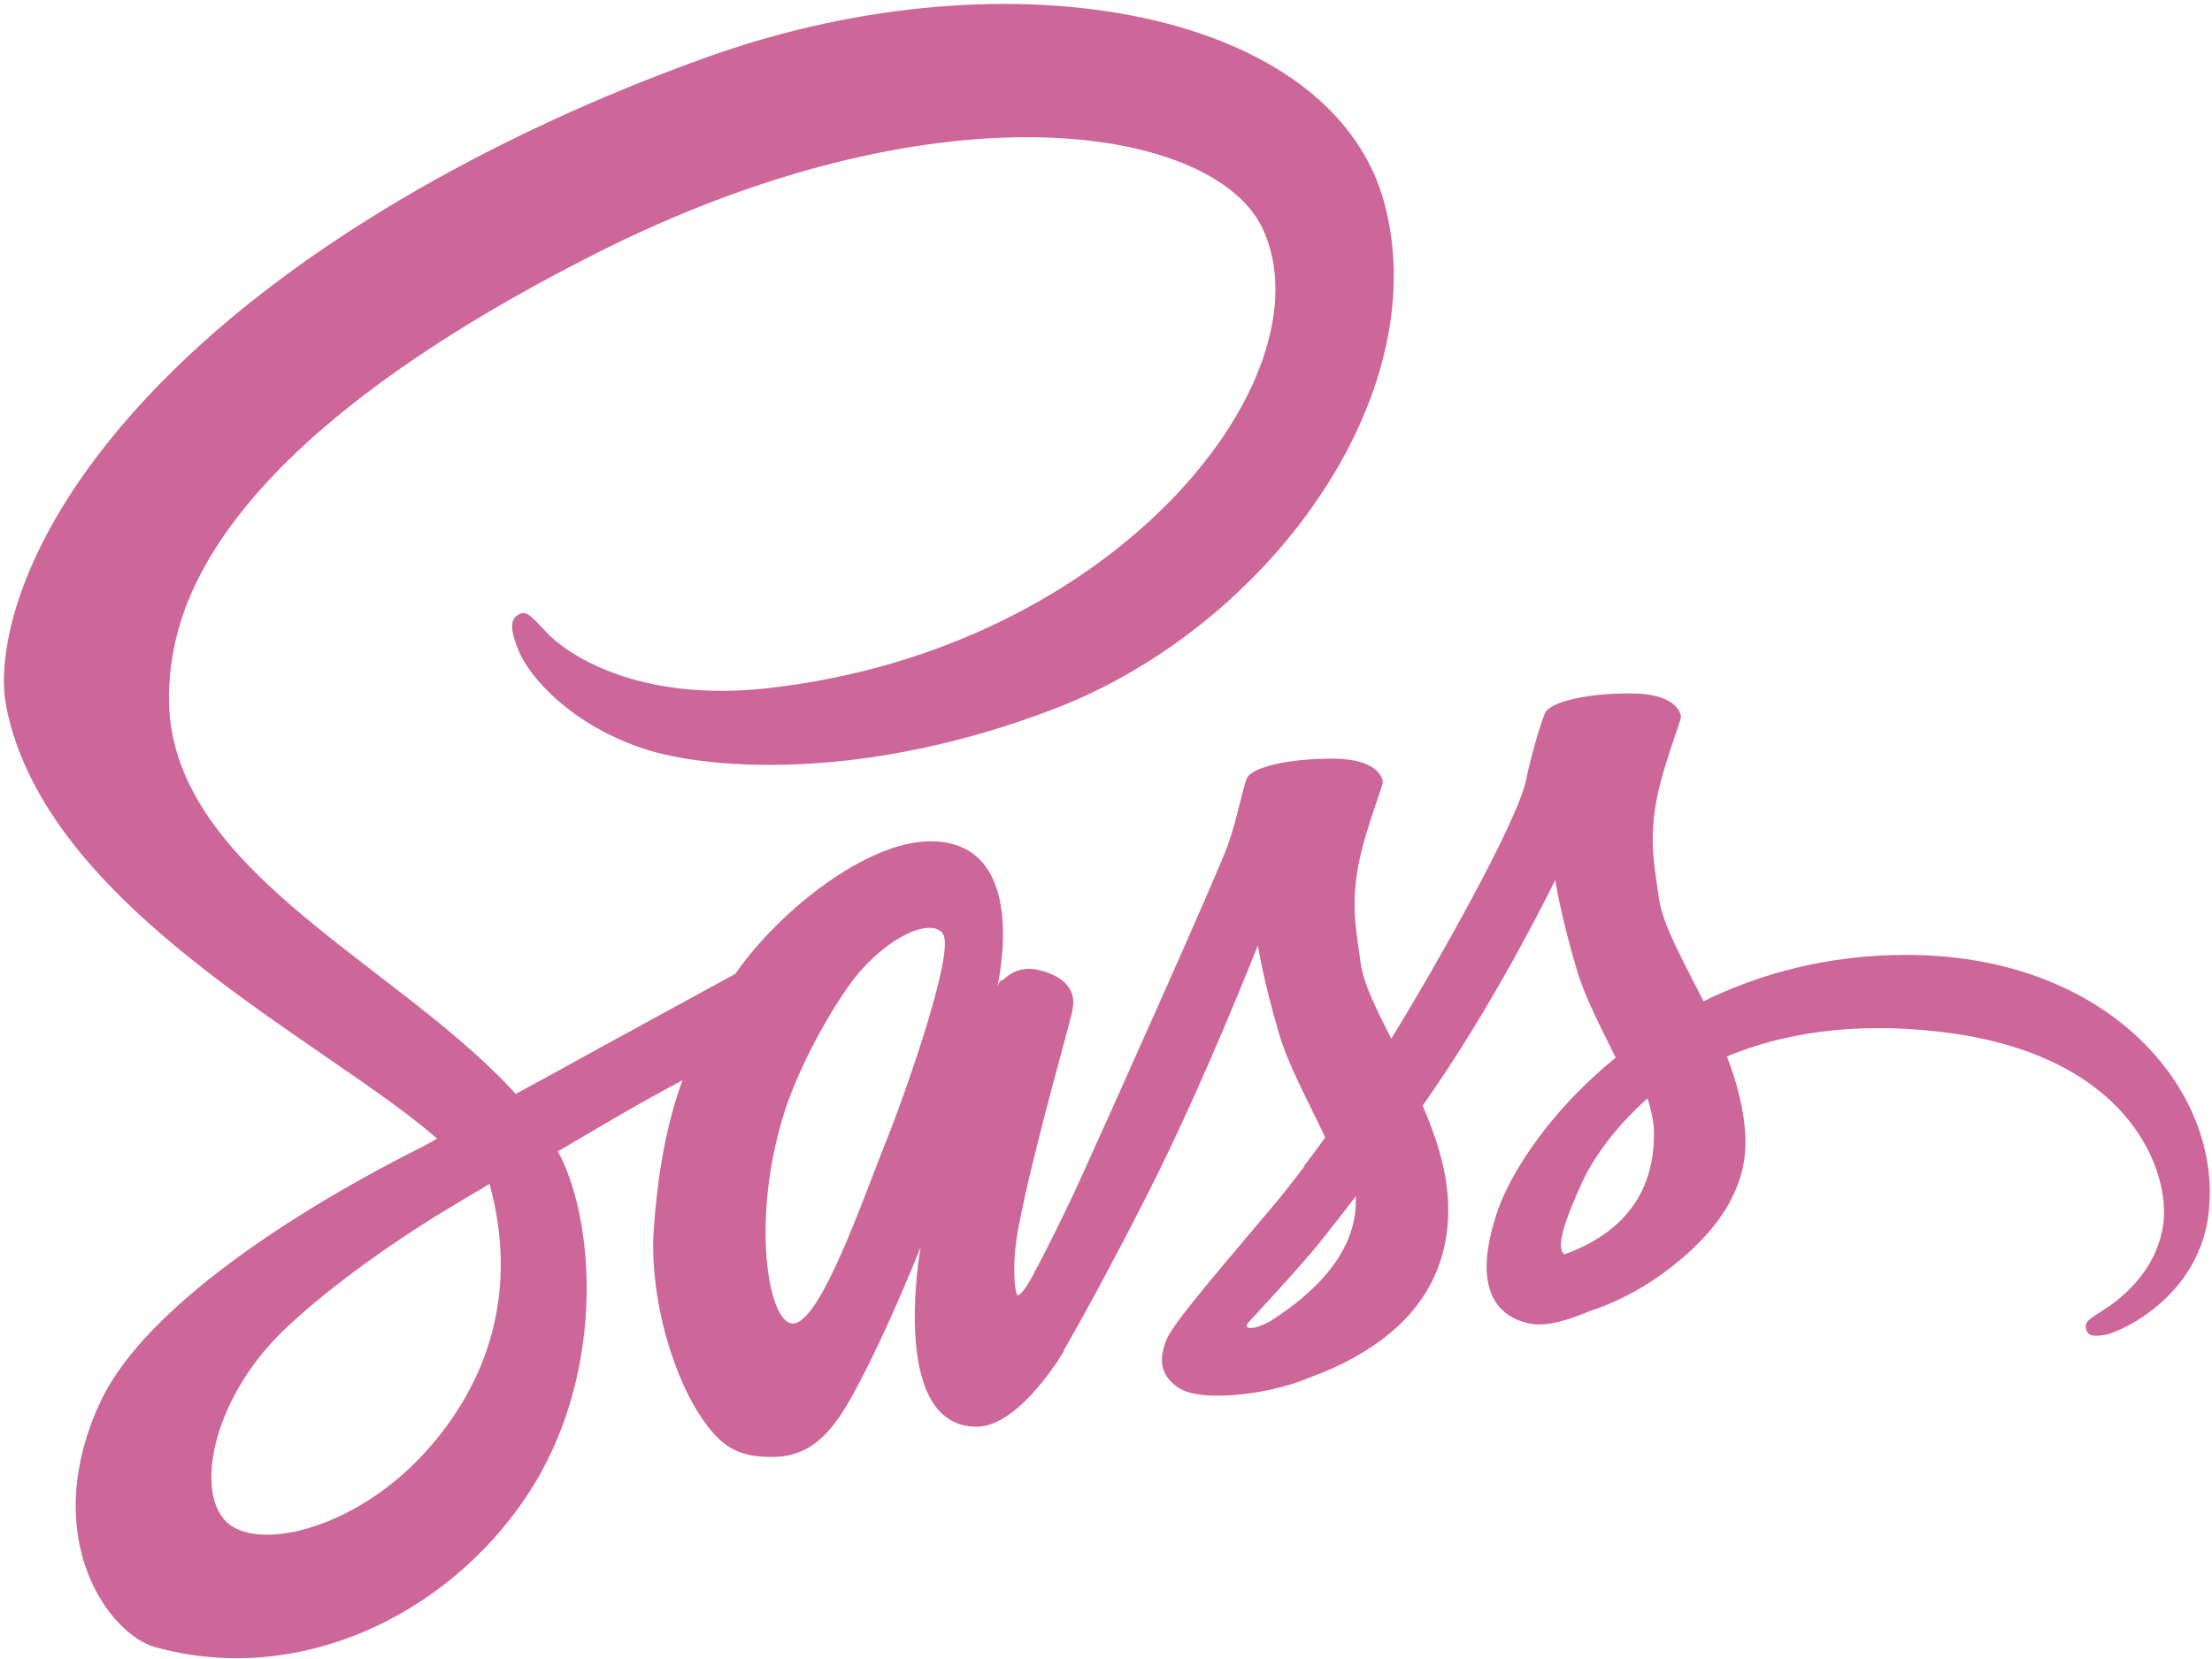
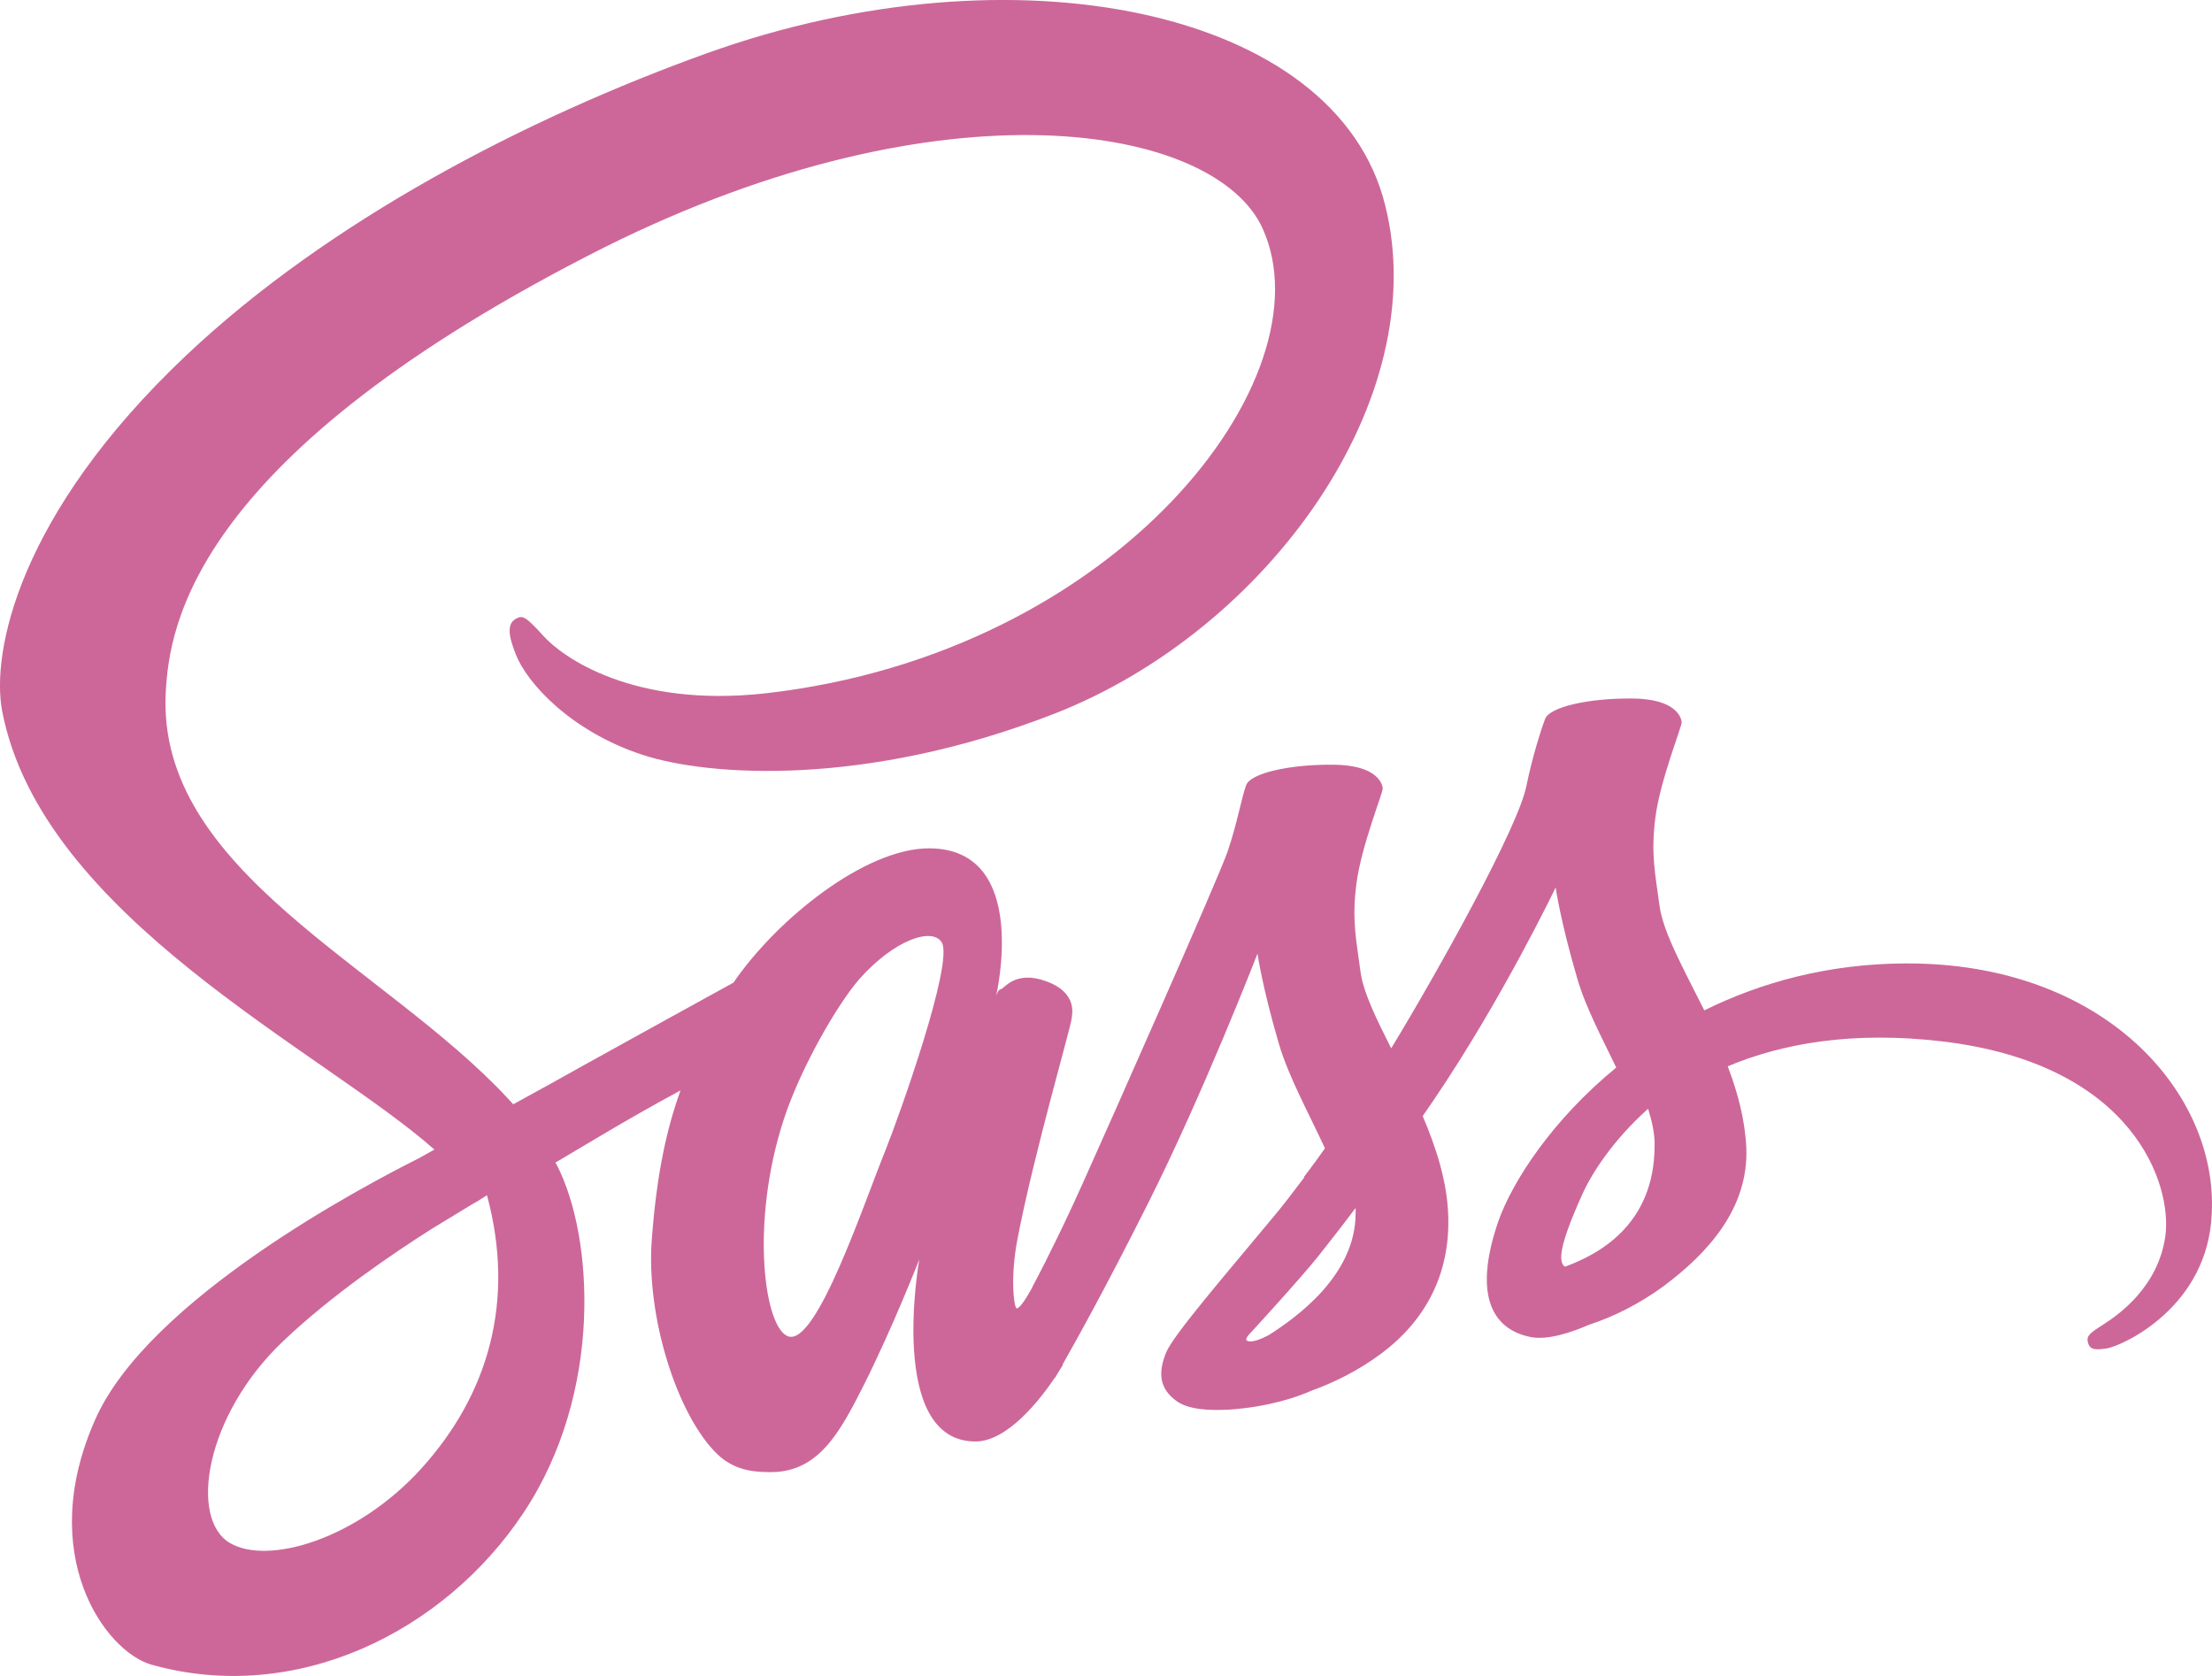
- <svg xmlns="http://www.w3.org/2000/svg" width="256" height="192" preserveAspectRatio="xMidYMid">
-   <path fill="#CD6799" d="M220.281 110.514c-8.906.046-16.647 2.191-23.128 5.362-2.379-4.71-4.757-8.906-5.176-11.984-.467-3.59-1.026-5.782-.467-10.072.56-4.29 3.078-10.399 3.031-10.865-.046-.466-.56-2.658-5.689-2.704-5.129-.047-9.559.979-10.072 2.331-.513 1.352-1.492 4.43-2.145 7.6-.886 4.664-10.258 21.31-15.62 30.03-1.726-3.403-3.218-6.388-3.545-8.766-.466-3.59-1.026-5.782-.466-10.072.56-4.29 3.078-10.398 3.031-10.865-.047-.466-.56-2.658-5.689-2.704-5.13-.047-9.56.979-10.072 2.331-.513 1.353-1.073 4.523-2.145 7.601-1.073 3.078-13.523 30.87-16.787 38.05a214.726 214.726 0 0 1-4.15 8.627s-.047.14-.187.373a117.773 117.773 0 0 1-1.398 2.658v.046c-.7 1.26-1.446 2.425-1.819 2.425-.28 0-.793-3.357.093-7.927 1.865-9.652 6.295-24.667 6.249-25.18 0-.28.839-2.891-2.891-4.244-3.638-1.352-4.943.886-5.27.886-.326 0-.56.793-.56.793s4.058-16.88-7.74-16.88c-7.367 0-17.533 8.067-22.569 15.341a6269.96 6269.96 0 0 0-17.16 9.373c-2.75 1.539-5.595 3.078-8.253 4.523-.187-.186-.373-.42-.56-.606-14.269-15.248-40.661-26.02-39.542-46.49.42-7.461 2.984-27.046 50.687-50.827 39.262-19.352 70.505-13.99 75.914-2.099 7.74 16.974-16.74 48.496-57.309 53.065-15.481 1.726-23.595-4.243-25.646-6.481-2.145-2.332-2.472-2.472-3.265-2.005-1.305.7-.466 2.798 0 4.01 1.213 3.17 6.202 8.766 14.642 11.518 7.461 2.424 25.6 3.777 47.563-4.71 24.574-9.513 43.786-35.952 38.144-58.101-5.643-22.476-42.947-29.89-78.246-17.347C61.086 13.99 38.33 25.74 21.963 41.035 2.518 59.22-.56 75.028.699 81.65c4.524 23.501 36.932 38.796 49.895 50.127-.653.373-1.26.7-1.772.98-6.482 3.217-31.196 16.133-37.351 29.796-6.994 15.481 1.12 26.58 6.482 28.071 16.647 4.617 33.76-3.683 42.946-17.393 9.186-13.709 8.067-31.522 3.824-39.682-.047-.093-.093-.187-.187-.28 1.679-.979 3.404-2.005 5.083-2.984a247.933 247.933 0 0 1 9.373-5.27c-1.586 4.337-2.752 9.513-3.311 16.974-.7 8.767 2.89 20.144 7.6 24.62 2.099 1.96 4.57 2.006 6.156 2.006 5.502 0 7.974-4.57 10.725-9.979 3.357-6.621 6.388-14.315 6.388-14.315s-3.777 20.797 6.482 20.797c3.73 0 7.507-4.85 9.186-7.321v.046s.093-.14.28-.466c.373-.606.606-.98.606-.98v-.092c1.492-2.612 4.85-8.534 9.839-18.373 6.435-12.683 12.637-28.537 12.637-28.537s.56 3.87 2.471 10.305c1.12 3.777 3.45 7.927 5.316 11.937-1.492 2.099-2.425 3.264-2.425 3.264l.047.047c-1.213 1.585-2.518 3.31-3.964 4.99-5.083 6.061-11.144 13.01-11.984 15.014-.98 2.378-.746 4.104 1.12 5.503 1.352 1.026 3.776 1.165 6.248 1.026 4.57-.327 7.787-1.446 9.372-2.145 2.472-.886 5.363-2.239 8.067-4.244 4.99-3.684 8.02-8.953 7.741-15.9-.14-3.824-1.399-7.648-2.938-11.239.467-.652.886-1.305 1.353-1.958 7.88-11.518 13.989-24.155 13.989-24.155s.56 3.87 2.471 10.306c.933 3.264 2.845 6.808 4.523 10.258-7.414 6.016-11.984 13.01-13.616 17.58-2.937 8.487-.653 12.31 3.684 13.196 1.958.42 4.756-.513 6.808-1.399 2.611-.839 5.689-2.284 8.627-4.43 4.99-3.683 9.792-8.813 9.512-15.76-.14-3.171-.979-6.296-2.145-9.327 6.295-2.61 14.409-4.056 24.76-2.844 22.197 2.611 26.58 16.46 25.74 22.29-.839 5.828-5.502 8.999-7.04 9.978-1.54.98-2.052 1.306-1.912 2.005.186 1.026.932.98 2.238.793 1.819-.326 11.658-4.71 12.077-15.435.7-13.709-12.357-28.677-35.439-28.537zM49.055 168.242c-7.368 8.02-17.626 11.051-22.056 8.487-4.756-2.752-2.891-14.596 6.155-23.082 5.502-5.176 12.59-9.98 17.3-12.917 1.072-.653 2.658-1.585 4.57-2.751.326-.187.513-.28.513-.28l1.119-.7c3.31 12.124.14 22.803-7.601 31.243zm53.625-36.465c-2.565 6.249-7.927 22.243-11.191 21.357-2.798-.746-4.524-12.87-.56-24.854 2.005-6.016 6.248-13.197 8.72-15.994 4.01-4.477 8.44-5.97 9.512-4.15 1.353 2.378-4.896 19.724-6.481 23.641zm44.252 21.17c-1.073.56-2.098.933-2.565.653-.326-.187.467-.933.467-.933s5.549-5.968 7.74-8.673c1.26-1.585 2.751-3.45 4.337-5.549v.606c0 7.135-6.902 11.938-9.98 13.896zm34.133-7.787c-.793-.56-.653-2.425 2.005-8.254 1.026-2.285 3.45-6.108 7.601-9.792.466 1.492.793 2.938.746 4.29-.047 9-6.481 12.357-10.352 13.756z" />
+ <svg xmlns="http://www.w3.org/2000/svg" width="66" height="50" preserveAspectRatio="xMidYMid" version="1.1">
+   <path d="m56.831 28.743c-2.302 0.012-4.303 0.572-5.979 1.4-0.615-1.23-1.23-2.326-1.338-3.13-0.121-0.938-0.265-1.51-0.121-2.631 0.145-1.12 0.796-2.716 0.784-2.837-0.012-0.122-0.145-0.694-1.471-0.706-1.326-0.012-2.471 0.256-2.604 0.609-0.133 0.353-0.386 1.157-0.555 1.985-0.229 1.218-2.652 5.565-4.038 7.843-0.446-0.889-0.832-1.668-0.916-2.289-0.12-0.938-0.265-1.51-0.12-2.63 0.145-1.12 0.796-2.716 0.784-2.837-0.012-0.122-0.145-0.694-1.471-0.706-1.326-0.012-2.471 0.256-2.604 0.609-0.133 0.353-0.277 1.181-0.555 1.985-0.277 0.804-3.496 8.062-4.34 9.937a55.512 56.078 0 0 1-1.073 2.253s-0.012 0.037-0.048 0.097a30.447 30.757 0 0 1-0.361 0.694v0.012c-0.181 0.329-0.374 0.633-0.47 0.633-0.072 0-0.205-0.877 0.024-2.07 0.482-2.521 1.627-6.442 1.615-6.576 0-0.074 0.217-0.755-0.747-1.109-0.941-0.353-1.278 0.232-1.362 0.232-0.084 0-0.145 0.207-0.145 0.207s1.049-4.409-2.001-4.409c-1.905 0-4.533 2.107-5.835 4.007a1620.9 1637.5 0 0 0-4.436 2.448c-0.711 0.402-1.446 0.804-2.134 1.181-0.048-0.047-0.096-0.11-0.145-0.158-3.689-3.982-10.512-6.795-10.223-12.142 0.109-1.948 0.771-7.063 13.104-13.274 10.15-5.054 18.227-3.654 19.626-0.548 2.001 4.433-4.328 12.665-14.816 13.859-4.002 0.451-6.1-1.108-6.63-1.693-0.555-0.609-0.639-0.646-0.844-0.524-0.337 0.183-0.12 0.731 0 1.047 0.314 0.828 1.603 2.289 3.785 3.008 1.929 0.633 6.618 0.986 12.296-1.23 6.353-2.485 11.32-9.389 9.861-15.174-1.459-5.87-11.103-7.806-20.229-4.53-5.425 1.949-11.308 5.017-15.539 9.012-5.027 4.749-5.823 8.877-5.497 10.607 1.17 6.137 9.548 10.132 12.899 13.091-0.169 0.097-0.326 0.183-0.458 0.256-1.676 0.84-8.065 4.213-9.656 7.782-1.808 4.043 0.29 6.942 1.676 7.331 4.304 1.206 8.728-0.962 11.103-4.542 2.375-3.58 2.086-8.232 0.989-10.363-0.012-0.025-0.024-0.048-0.048-0.073 0.434-0.256 0.88-0.524 1.314-0.779a64.097 64.75 0 0 1 2.423-1.376c-0.41 1.132-0.711 2.484-0.856 4.433-0.181 2.289 0.747 5.261 1.965 6.43 0.543 0.512 1.181 0.524 1.591 0.524 1.422 0 2.062-1.194 2.773-2.606 0.868-1.729 1.651-3.739 1.651-3.739s-0.976 5.431 1.676 5.431c0.964 0 1.941-1.267 2.375-1.912v0.012s0.024-0.036 0.072-0.122c0.096-0.158 0.157-0.256 0.157-0.256v-0.025c0.386-0.682 1.254-2.229 2.544-4.798 1.664-3.312 3.267-7.453 3.267-7.453s0.145 1.011 0.639 2.691c0.29 0.986 0.892 2.07 1.374 3.117-0.386 0.548-0.627 0.853-0.627 0.853l0.012 0.012c-0.314 0.414-0.651 0.864-1.025 1.303-1.314 1.583-2.881 3.398-3.098 3.921-0.253 0.621-0.193 1.072 0.29 1.437 0.35 0.268 0.976 0.304 1.615 0.268 1.181-0.085 2.013-0.378 2.423-0.56 0.639-0.231 1.386-0.585 2.086-1.108 1.29-0.962 2.073-2.338 2.001-4.153-0.036-0.999-0.362-1.997-0.76-2.935 0.121-0.17 0.229-0.341 0.35-0.511 2.037-3.008 3.616-6.308 3.616-6.308s0.145 1.011 0.639 2.692c0.241 0.852 0.736 1.778 1.169 2.679-1.917 1.571-3.098 3.398-3.52 4.591-0.759 2.216-0.169 3.215 0.952 3.446 0.506 0.11 1.23-0.134 1.76-0.365 0.675-0.219 1.471-0.596 2.23-1.157 1.29-0.962 2.531-2.301 2.459-4.116-0.036-0.828-0.253-1.644-0.554-2.436 1.627-0.682 3.725-1.059 6.401-0.743 5.739 0.682 6.872 4.299 6.654 5.821-0.217 1.522-1.422 2.35-1.82 2.606-0.398 0.256-0.53 0.341-0.494 0.524 0.048 0.268 0.241 0.256 0.579 0.207 0.47-0.085 3.014-1.23 3.122-4.031 0.181-3.58-3.195-7.489-9.162-7.453zm-44.266 15.076c-1.905 2.095-4.557 2.886-5.702 2.216-1.23-0.719-0.747-3.812 1.591-6.028 1.422-1.352 3.255-2.606 4.473-3.373 0.277-0.171 0.687-0.414 1.181-0.718 0.084-0.048 0.133-0.074 0.133-0.074l0.289-0.183c0.856 3.167 0.036 5.955-1.965 8.159zm13.863-9.523c-0.663 1.632-2.049 5.809-2.893 5.578-0.723-0.195-1.17-3.361-0.145-6.491 0.518-1.571 1.615-3.446 2.254-4.177 1.037-1.169 2.182-1.559 2.459-1.084 0.35 0.621-1.266 5.151-1.675 6.174zm11.44 5.528c-0.277 0.147-0.542 0.244-0.663 0.171-0.084-0.048 0.121-0.244 0.121-0.244s1.435-1.559 2.001-2.265c0.326-0.414 0.711-0.901 1.121-1.449v0.158c0 1.863-1.784 3.118-2.58 3.629zm8.824-2.033c-0.205-0.146-0.169-0.633 0.518-2.156 0.265-0.597 0.892-1.595 1.965-2.557 0.12 0.39 0.205 0.767 0.193 1.121-0.012 2.35-1.676 3.227-2.676 3.592z" fill="#cd6799" stroke-width=".26" />
</svg>
